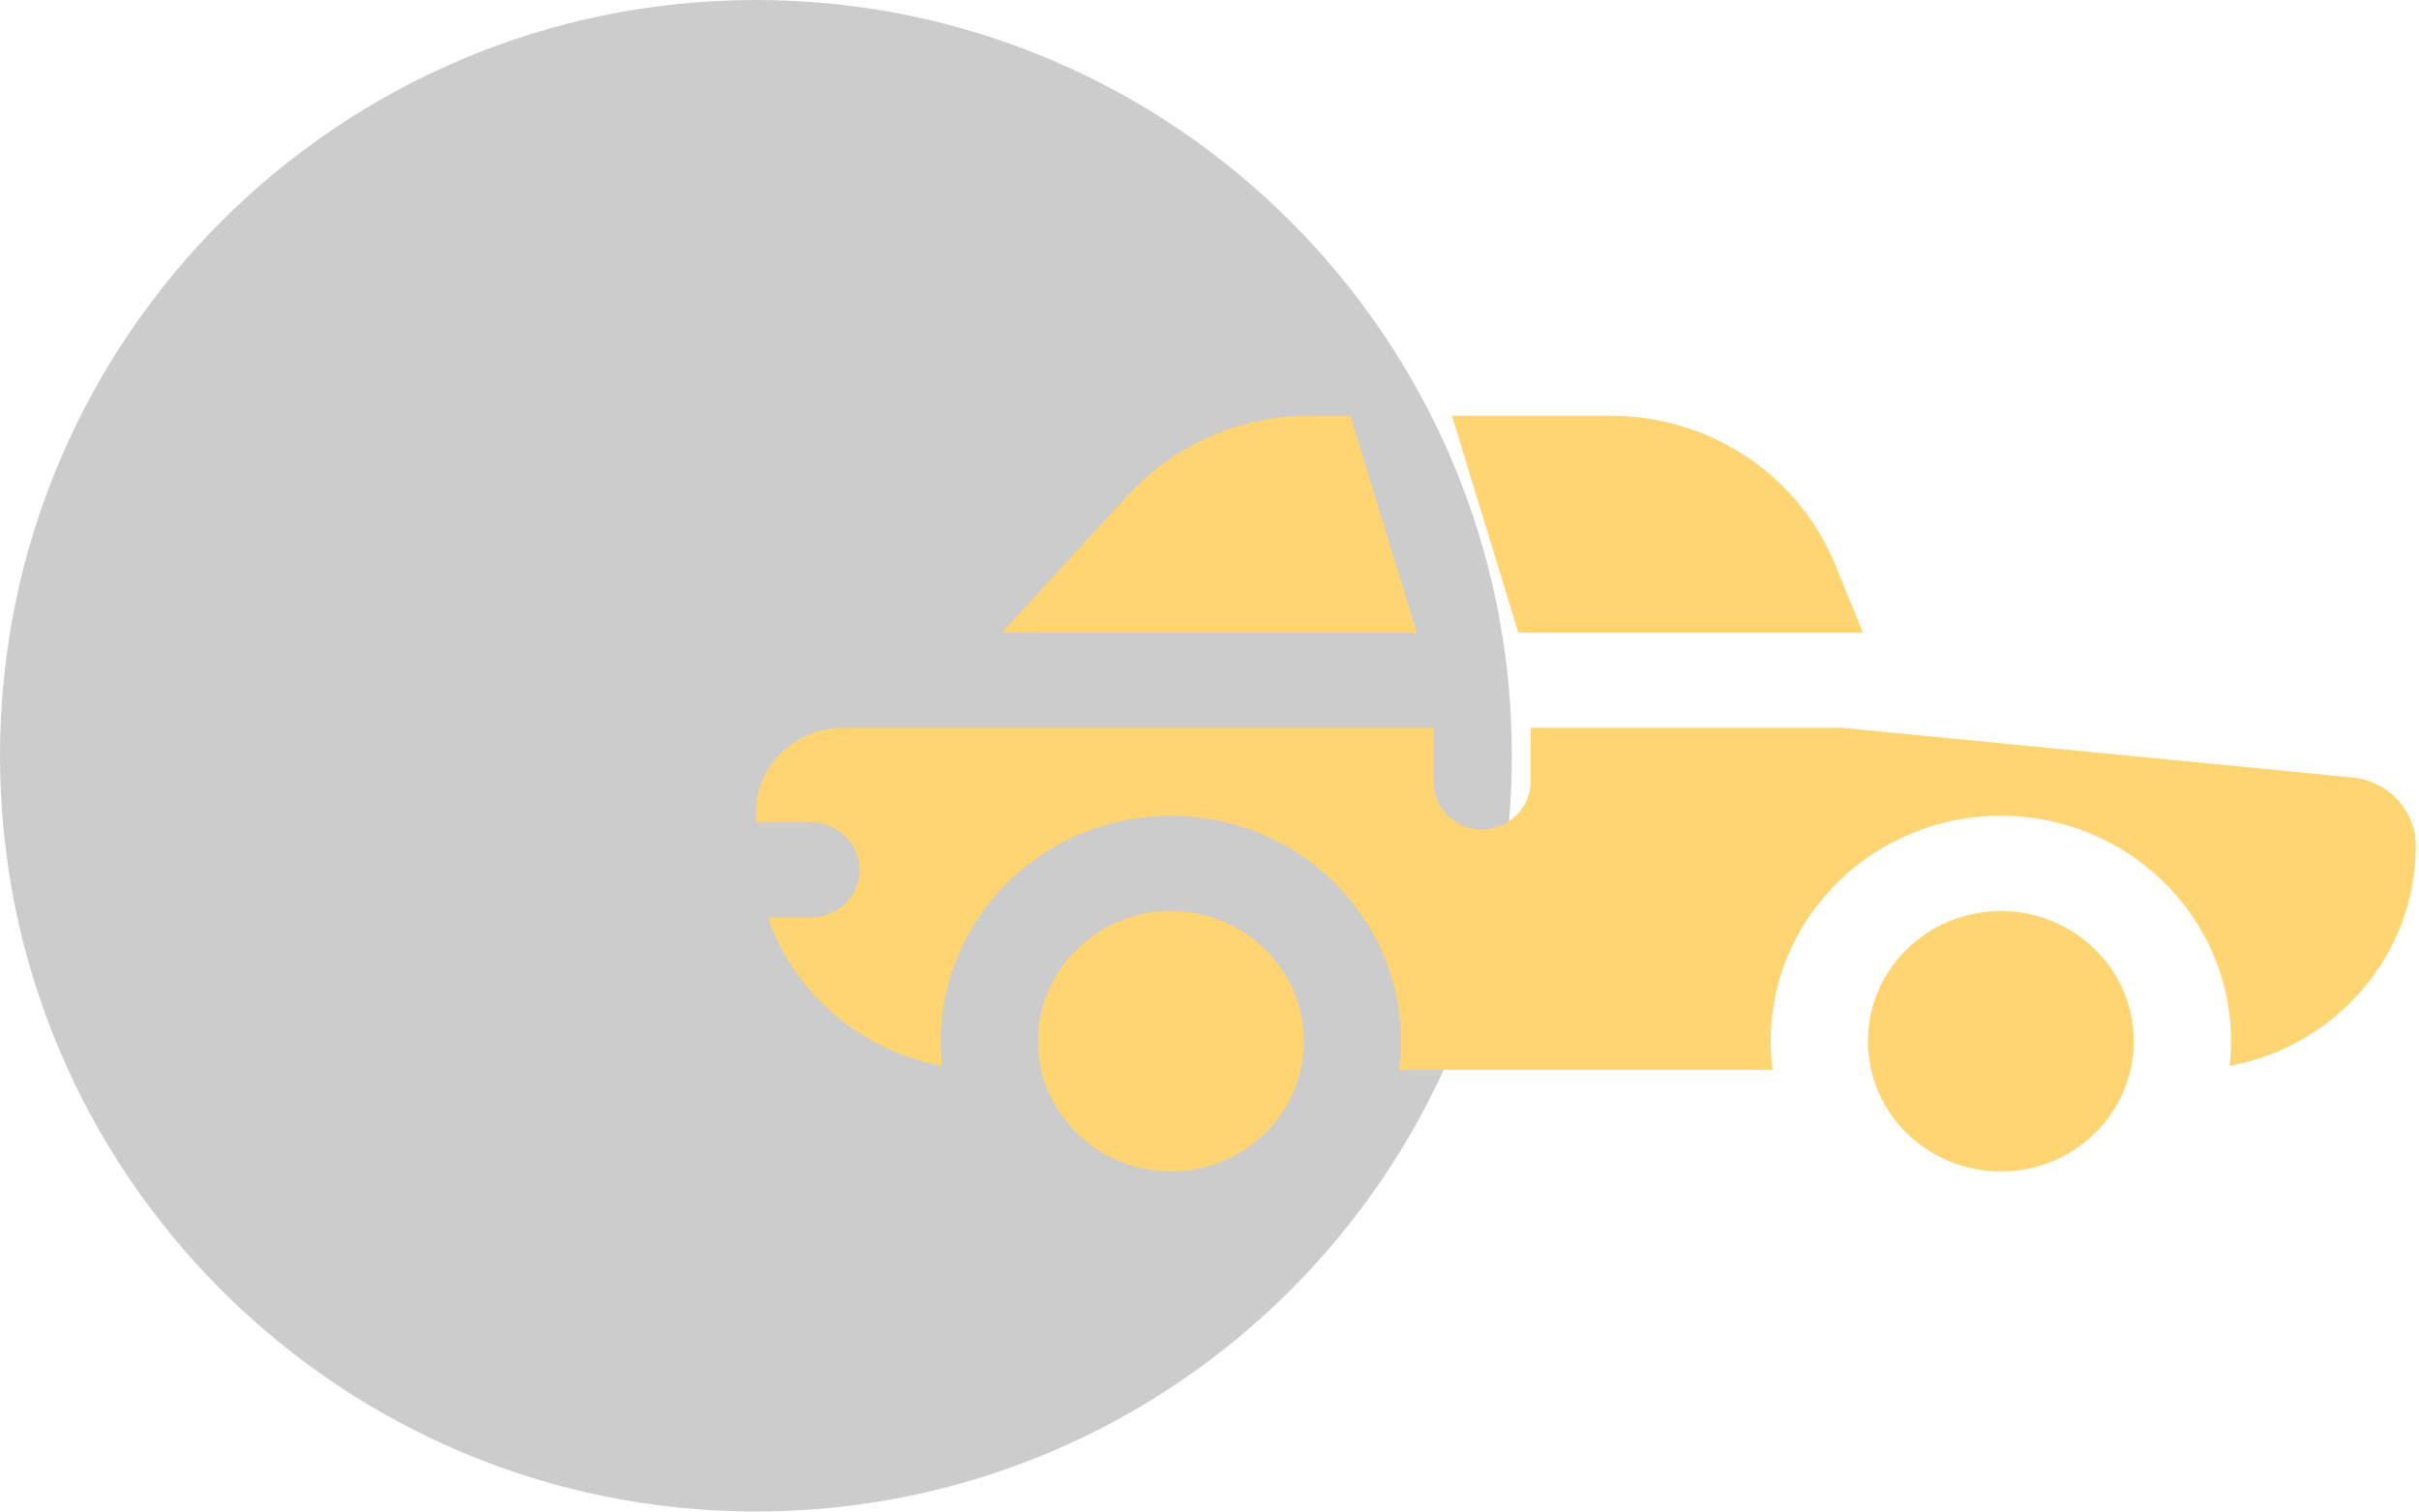
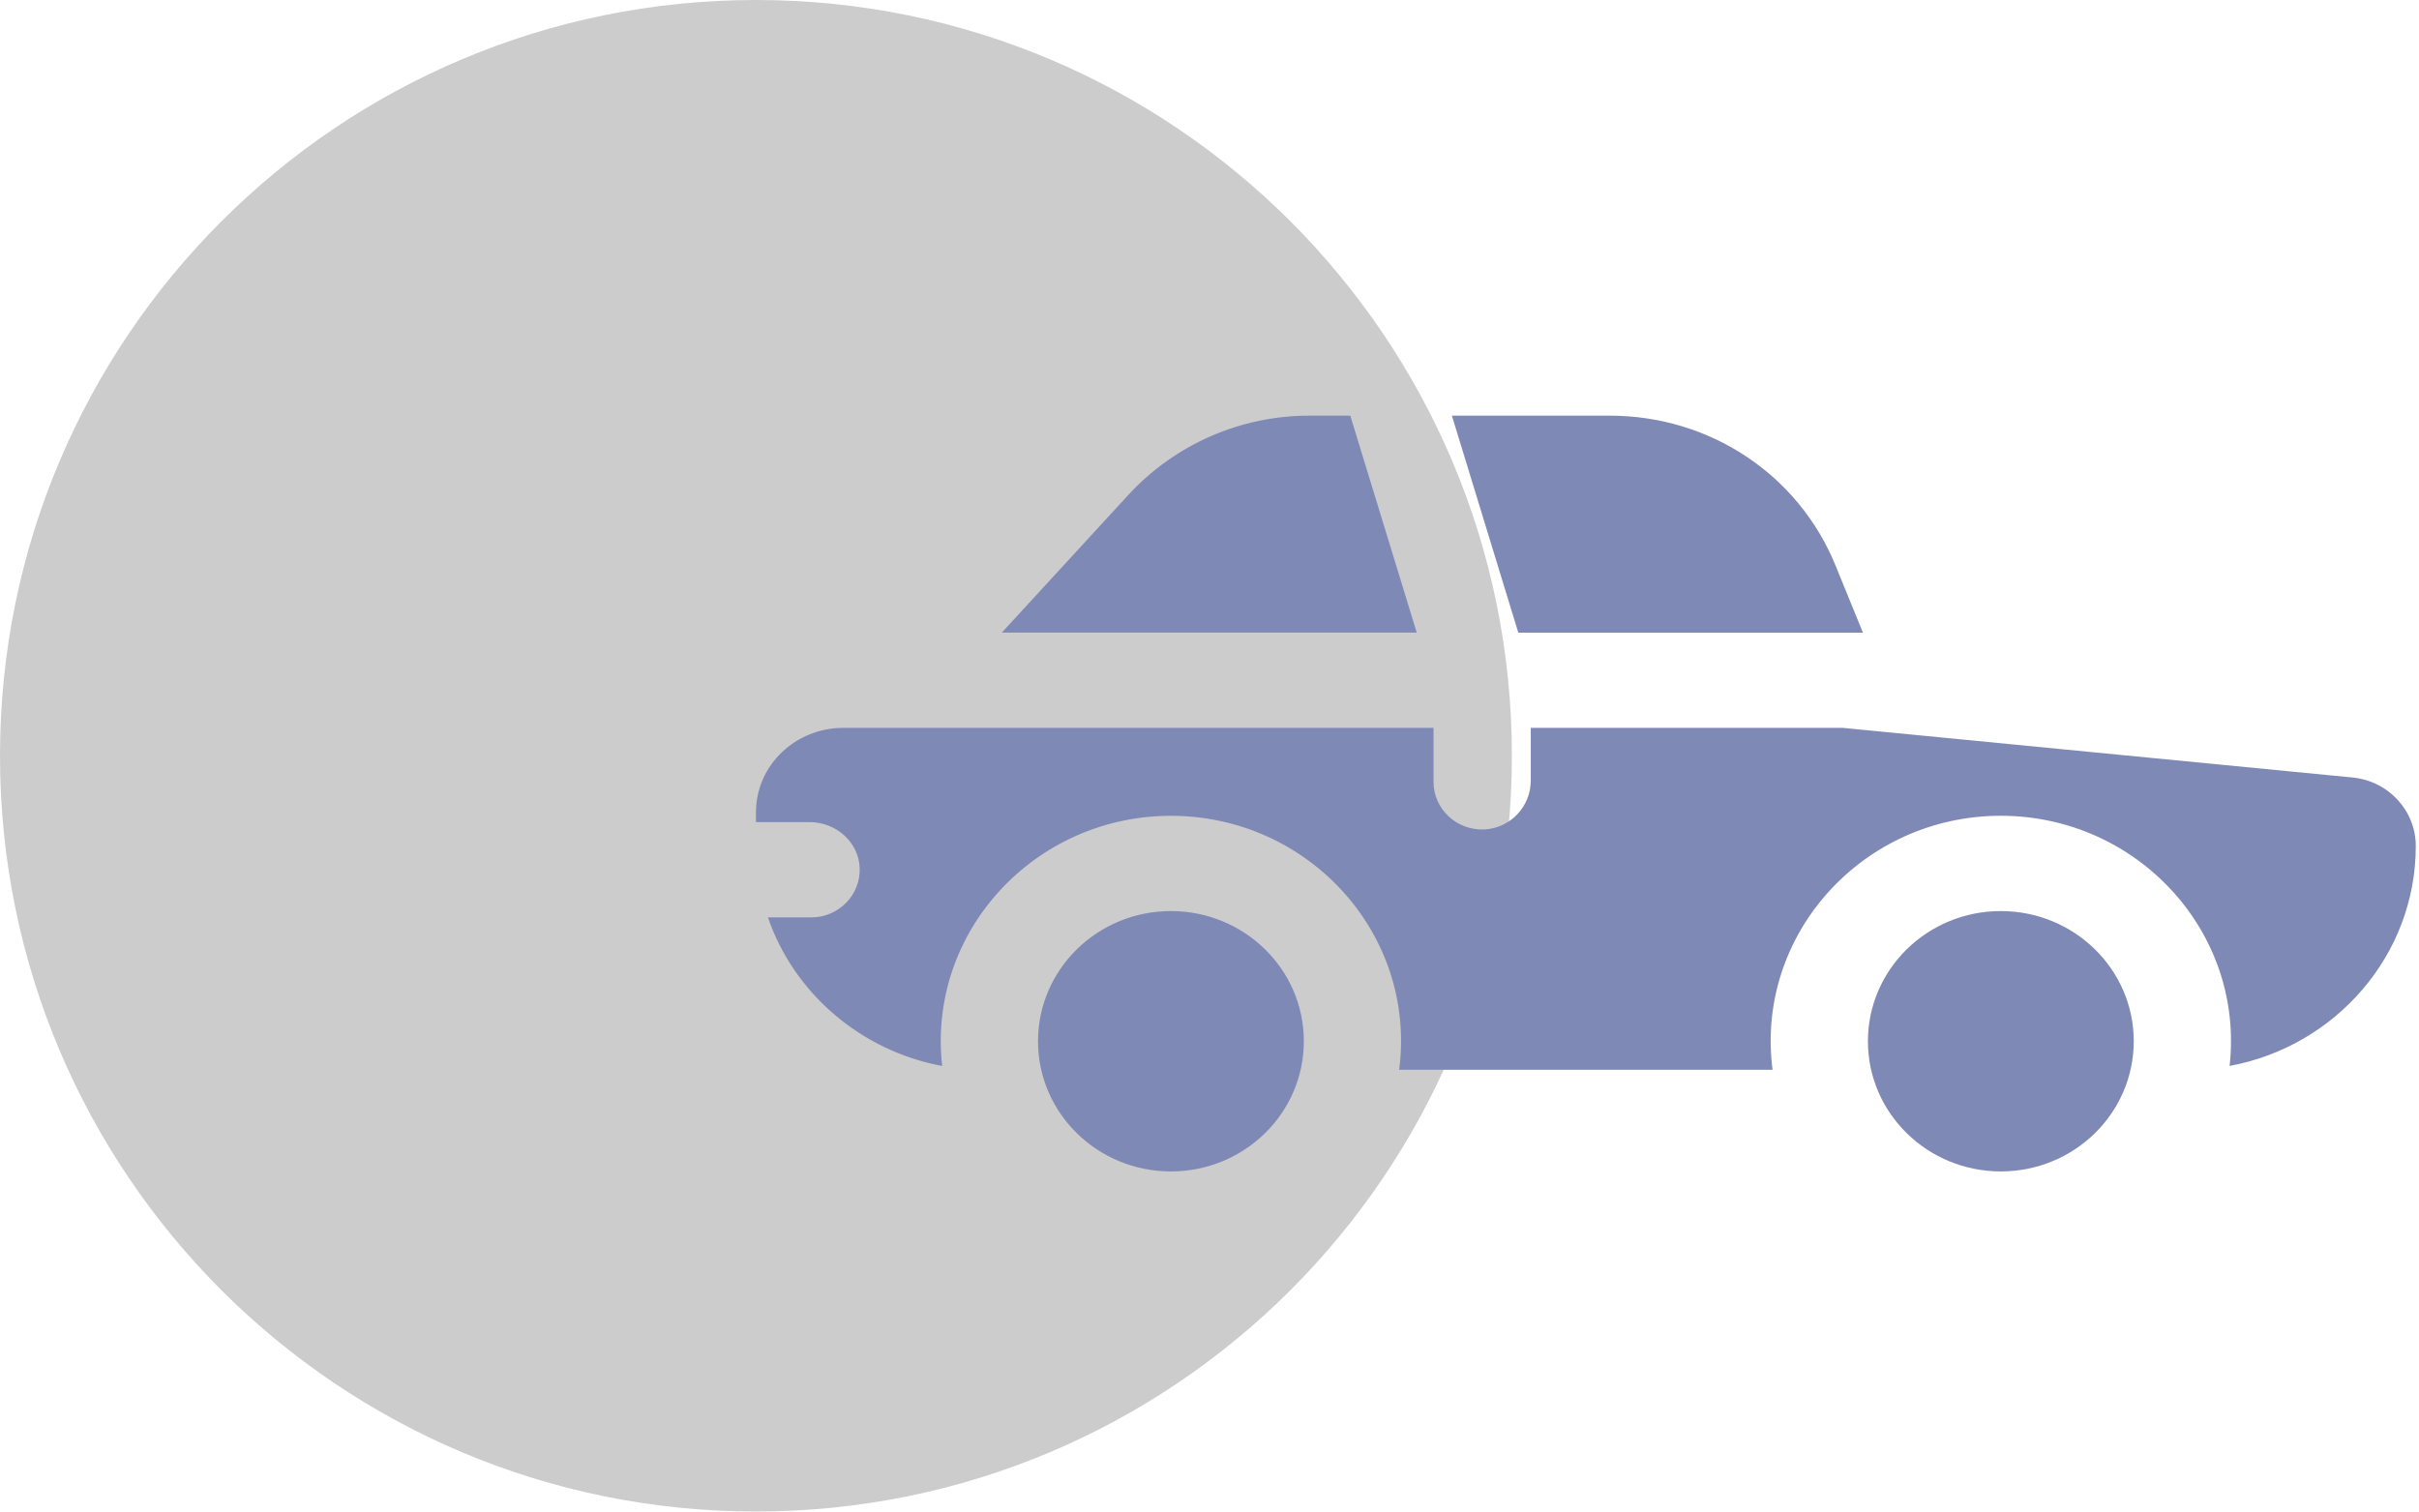
<svg xmlns="http://www.w3.org/2000/svg" width="64" height="40">
  <g fill="none" fill-rule="evenodd">
    <circle fill="#000" opacity=".201" cx="20" cy="20" r="20" />
-     <path d="M52.936 24.11c1.942 0 3.517 1.542 3.517 3.445 0 1.903-1.575 3.445-3.517 3.445s-3.516-1.542-3.516-3.445c0-1.903 1.574-3.445 3.516-3.445zm-21.957 0c1.942 0 3.517 1.542 3.517 3.445 0 1.903-1.575 3.445-3.517 3.445s-3.516-1.542-3.516-3.445c0-1.903 1.574-3.445 3.516-3.445zm6.948-4.848v1.429c0 .716.61 1.293 1.348 1.259a1.295 1.295 0 001.225-1.295v-1.393h8.256l13.483 1.313c.956.093 1.676.881 1.676 1.814 0 2.89-2.126 5.303-4.926 5.819.397-3.557-2.458-6.62-6.053-6.62-3.646 0-6.504 3.14-6.039 6.723h-9.879c.466-3.588-2.397-6.722-6.039-6.722-3.595 0-6.45 3.062-6.052 6.62-2.14-.398-3.916-1.912-4.61-3.931h1.142c.731 0 1.32-.598 1.285-1.322-.033-.678-.629-1.2-1.322-1.2H20v-.251c0-1.274 1.066-2.243 2.306-2.243h15.62zM42.59 11c2.645 0 4.99 1.556 5.972 3.963l.726 1.779H40.17L38.413 11h4.178zm-6.865 0l1.758 5.741H26.505l3.357-3.654A6.502 6.502 0 0134.644 11h1.082z" fill="#FFD473" fill-rule="nonzero" />
+     <path d="M52.936 24.11c1.942 0 3.517 1.542 3.517 3.445 0 1.903-1.575 3.445-3.517 3.445s-3.516-1.542-3.516-3.445c0-1.903 1.574-3.445 3.516-3.445zm-21.957 0c1.942 0 3.517 1.542 3.517 3.445 0 1.903-1.575 3.445-3.517 3.445s-3.516-1.542-3.516-3.445c0-1.903 1.574-3.445 3.516-3.445zm6.948-4.848v1.429c0 .716.61 1.293 1.348 1.259a1.295 1.295 0 001.225-1.295v-1.393h8.256l13.483 1.313c.956.093 1.676.881 1.676 1.814 0 2.89-2.126 5.303-4.926 5.819.397-3.557-2.458-6.62-6.053-6.62-3.646 0-6.504 3.14-6.039 6.723h-9.879c.466-3.588-2.397-6.722-6.039-6.722-3.595 0-6.45 3.062-6.052 6.62-2.14-.398-3.916-1.912-4.61-3.931h1.142c.731 0 1.32-.598 1.285-1.322-.033-.678-.629-1.2-1.322-1.2H20v-.251c0-1.274 1.066-2.243 2.306-2.243h15.62zM42.59 11c2.645 0 4.99 1.556 5.972 3.963l.726 1.779H40.17L38.413 11h4.178zm-6.865 0l1.758 5.741H26.505l3.357-3.654A6.502 6.502 0 0134.644 11h1.082z" fill="#7F89B6" fill-rule="nonzero" />
  </g>
</svg>
